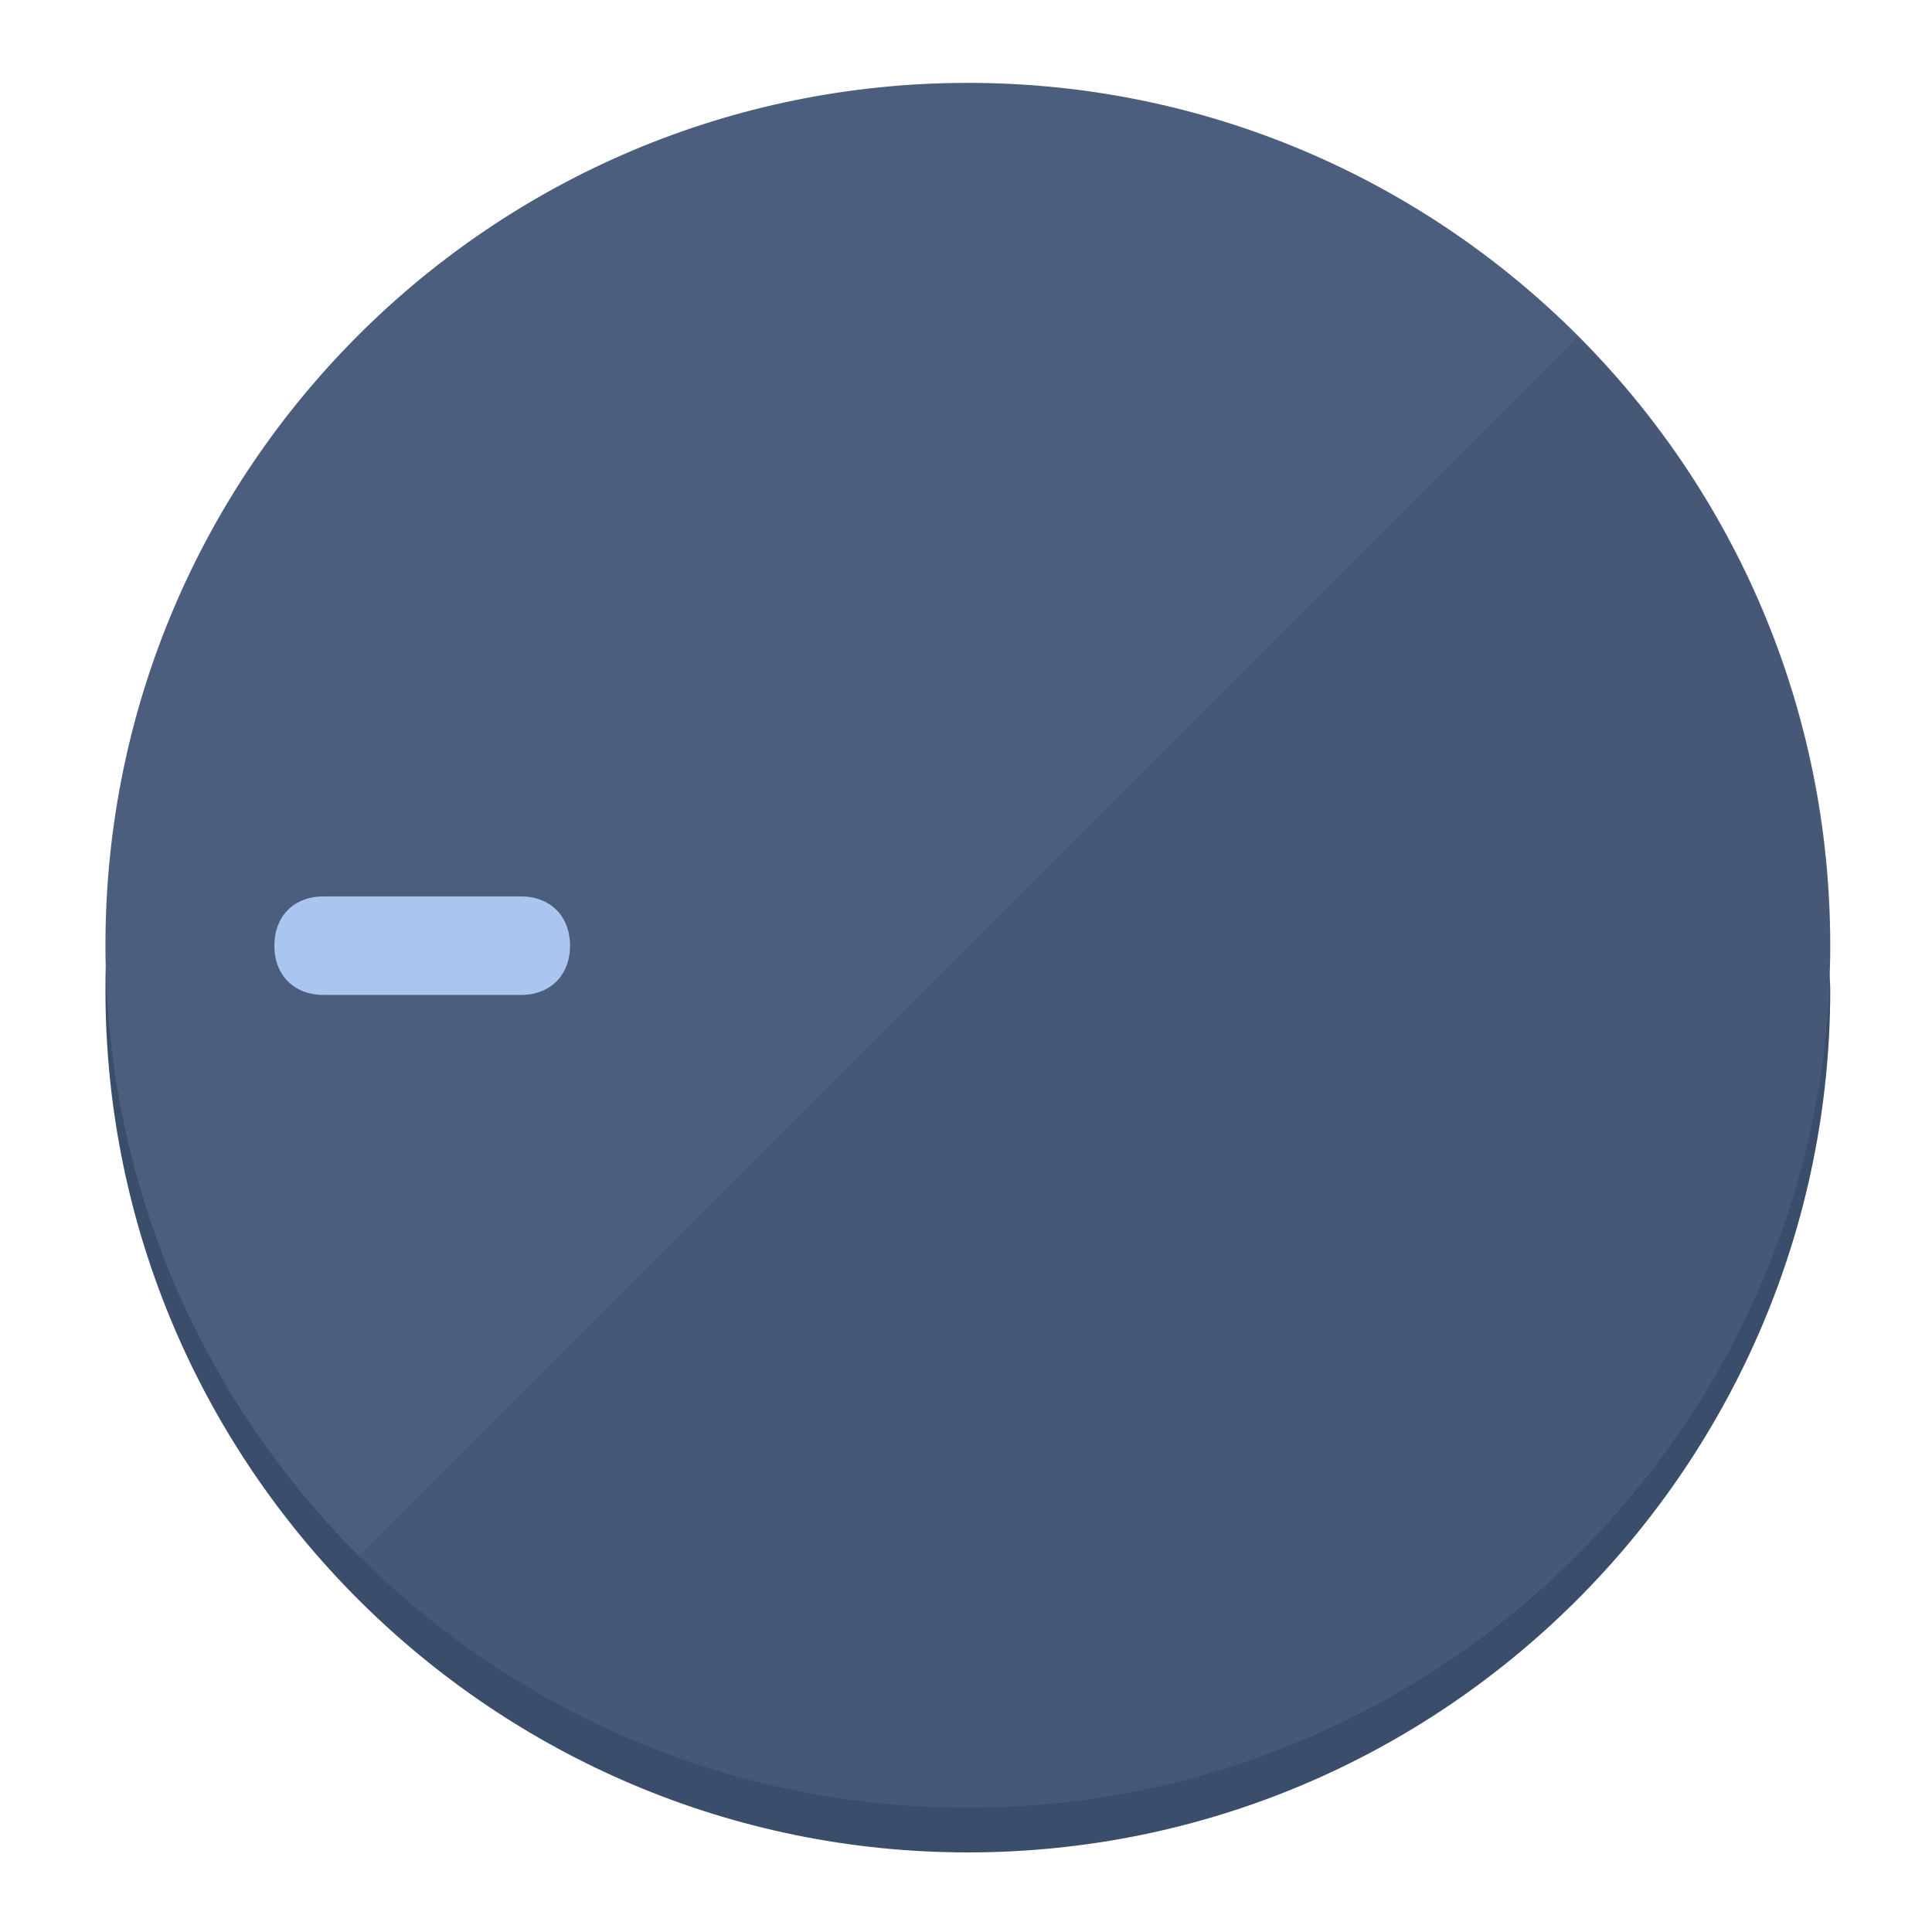
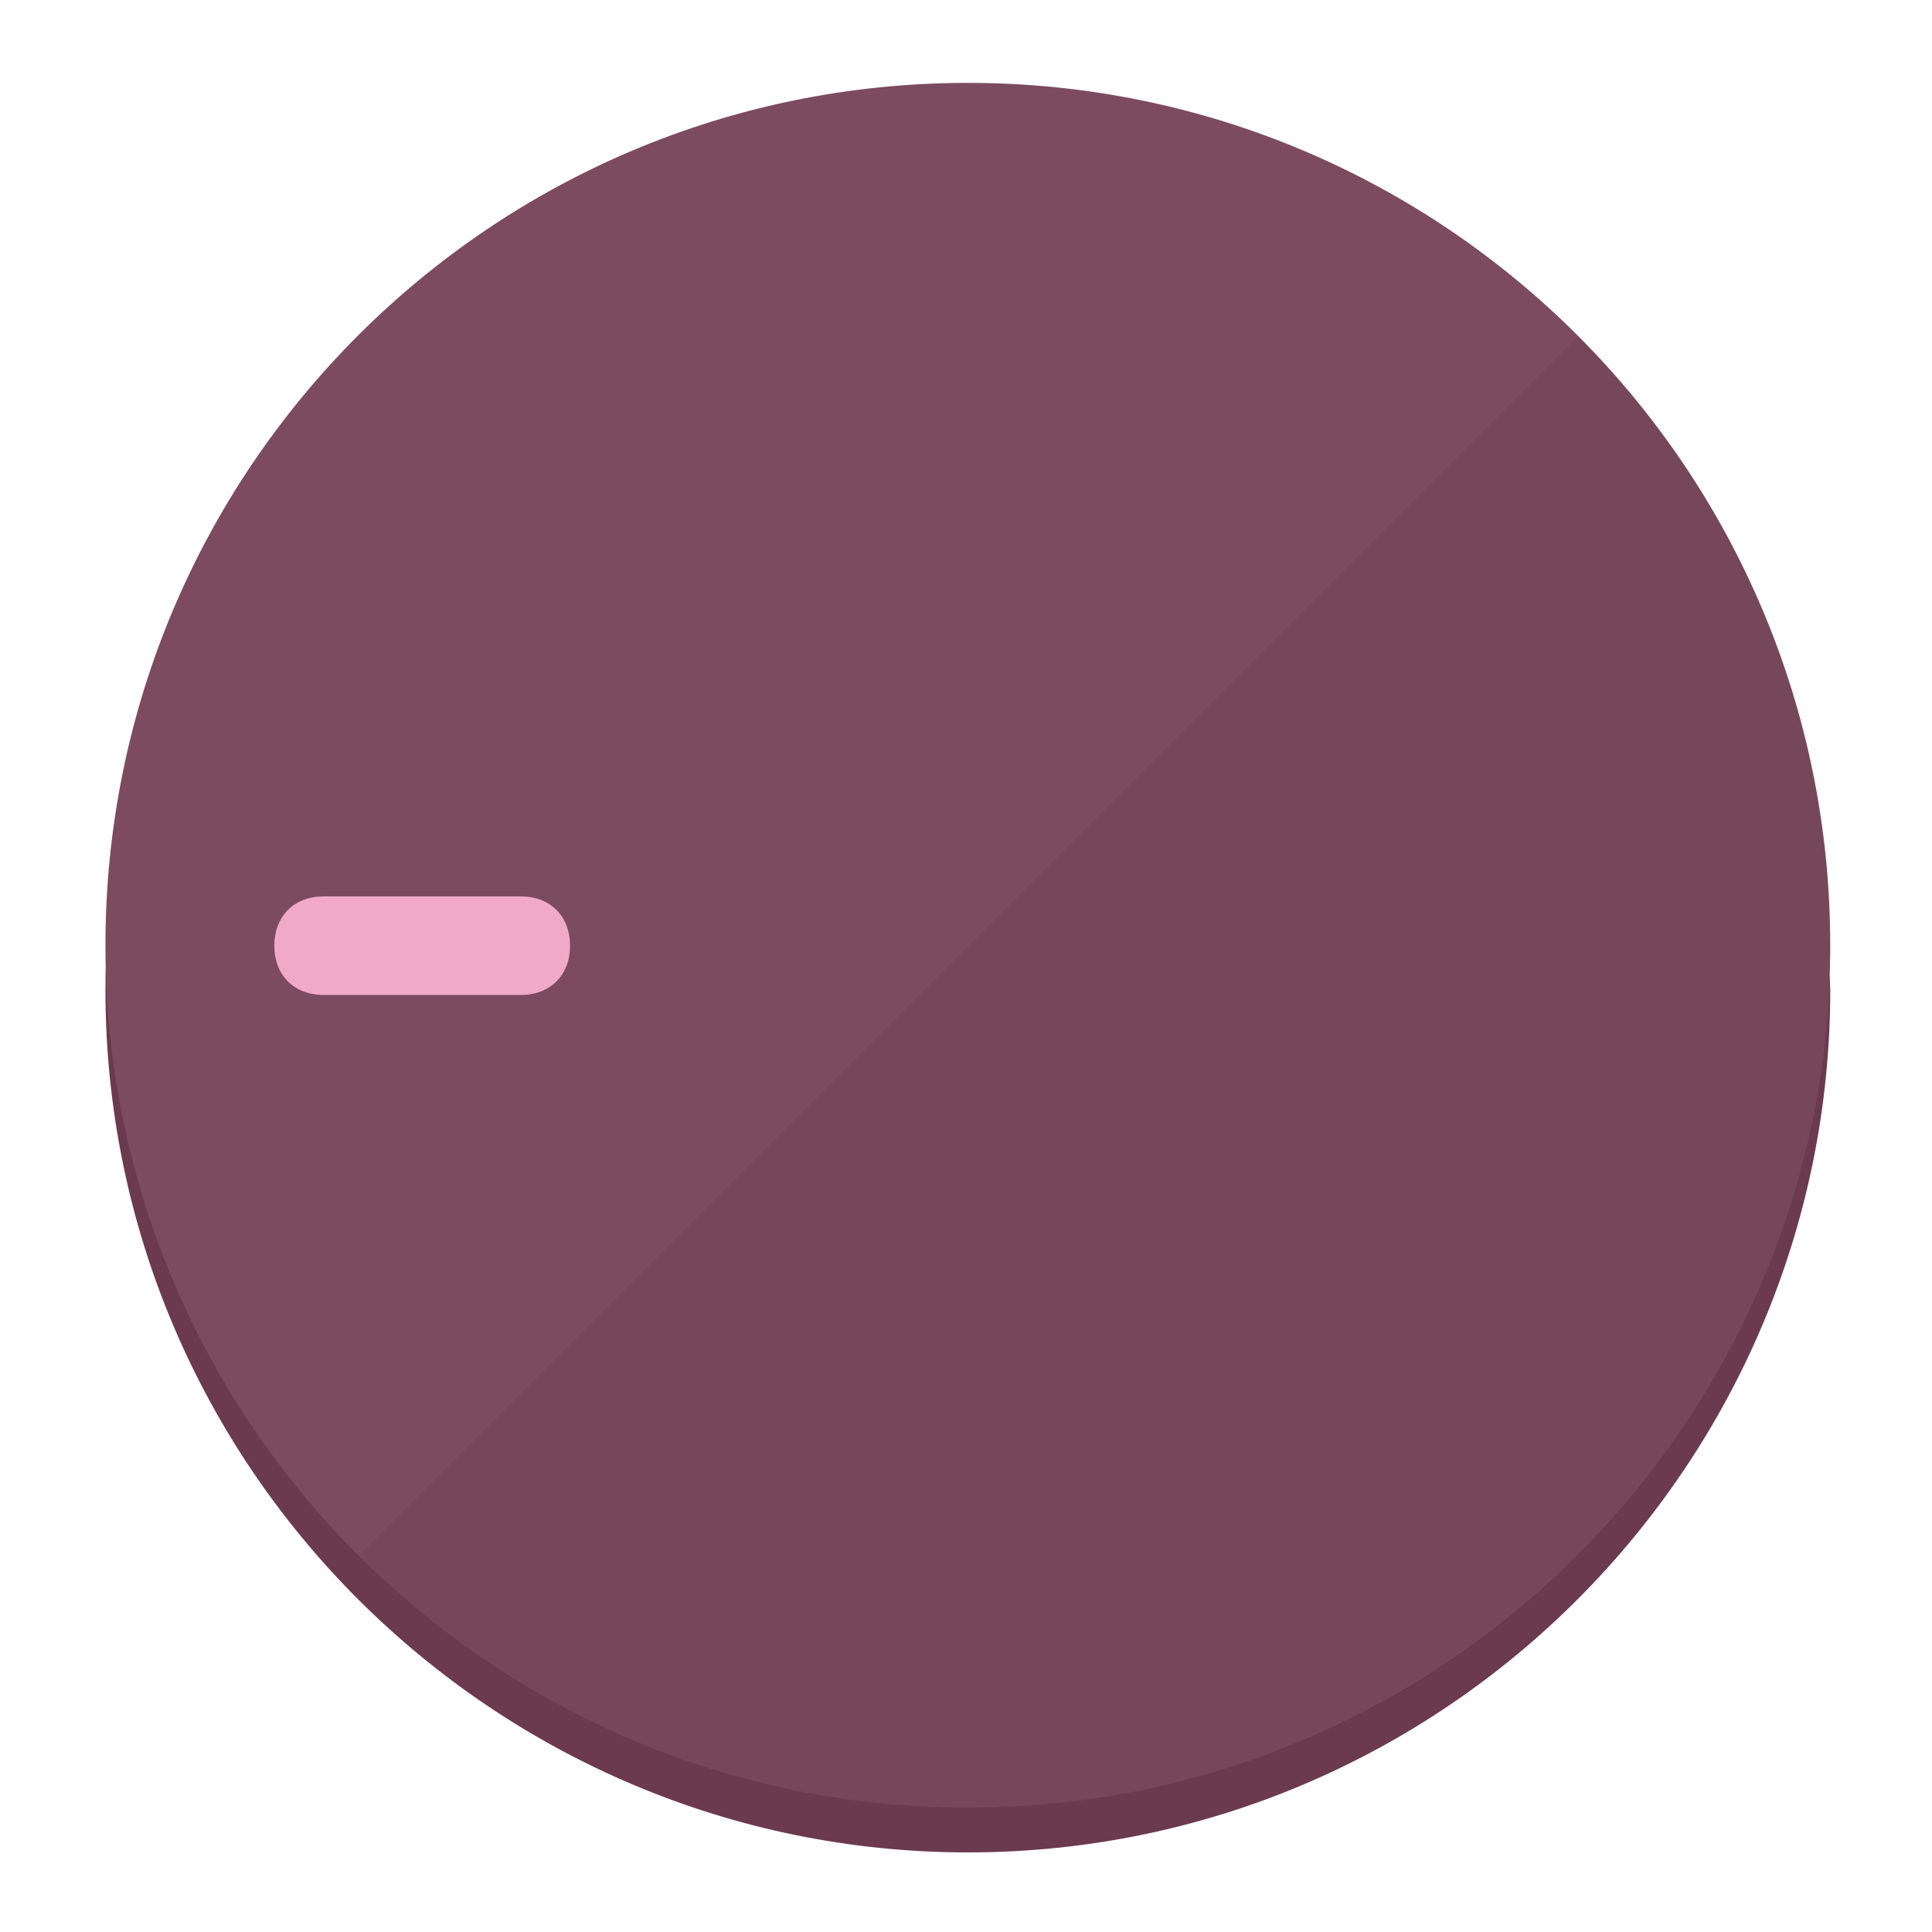
<svg xmlns="http://www.w3.org/2000/svg" height="120px" width="120px" version="1.1" id="Layer_1" viewBox="0 0 496.8 496.8" xml:space="preserve">
  <defs id="defs23" />
  <g id="g3158">
-     <path style="display:inline;fill:#3A4D6B;fill-opacity:1;stroke-width:1.584" d="m 248.875,445.92 c 116.582,0 212.89,-91.238 220.493,-205.286 0,5.069 1.267,8.87 1.267,13.939 0,121.651 -98.842,221.76 -221.76,221.76 -121.651,0 -221.76,-98.842 -221.76,-221.76 0,-5.069 0,-8.87 1.267,-13.939 7.603,114.048 103.91,205.286 220.493,205.286 z" id="path8" />
-     <circle style="display:inline;fill:#4B5E7D;fill-opacity:1;stroke-width:1.584" cx="248.875" cy="243.071" r="221.76" id="circle12" />
-     <path style="display:inline;fill:#293852;fill-opacity:0.154;stroke-width:1.587" d="m 405.744,86.606 c 86.308,86.308 86.308,227.193 0,313.5 -86.308,86.308 -227.193,86.308 -313.5,0" id="path14" />
+     <path style="display:inline;fill:#6B3A4F;fill-opacity:1;stroke-width:1.584" d="m 248.875,445.92 c 116.582,0 212.89,-91.238 220.493,-205.286 0,5.069 1.267,8.87 1.267,13.939 0,121.651 -98.842,221.76 -221.76,221.76 -121.651,0 -221.76,-98.842 -221.76,-221.76 0,-5.069 0,-8.87 1.267,-13.939 7.603,114.048 103.91,205.286 220.493,205.286 z" id="path8" />
+     <circle style="display:inline;fill:#7D4B60;fill-opacity:1;stroke-width:1.584" cx="248.875" cy="243.071" r="221.76" id="circle12" />
+     <path style="display:inline;fill:#52293A;fill-opacity:0.154;stroke-width:1.587" d="m 405.744,86.606 c 86.308,86.308 86.308,227.193 0,313.5 -86.308,86.308 -227.193,86.308 -313.5,0" id="path14" />
  </g>
  <g id="g3198">
    <circle style="display:none;fill:#000000;fill-opacity:0;stroke-width:1.584" cx="-243.582" cy="248.467" r="221.76" id="circle12-3" transform="rotate(-90)" />
-     <path style="display:inline;fill:#293852;fill-opacity:0;stroke-width:1.584" d="m 133.908,238.782 c 7.603,0 12.672,5.069 12.672,12.672 v 0 c 0,7.603 -5.069,12.672 -12.672,12.672 H 83.22 c -7.603,0 -12.672,-5.069 -12.672,-12.672 v 0 c 0,-7.603 5.069,-12.672 12.672,-12.672 z" id="path3789" />
-     <path style="display:inline;fill:#AAC5F0;stroke-width:1.584" d="m 133.908,230.502 c 7.603,0 12.672,5.069 12.672,12.672 v 0 c 0,7.603 -5.069,12.672 -12.672,12.672 H 83.22 c -7.603,0 -12.672,-5.069 -12.672,-12.672 v 0 c 0,-7.603 5.069,-12.672 12.672,-12.672 z" id="path915" />
+     <path style="display:inline;fill:#52293A;fill-opacity:0;stroke-width:1.584" d="m 133.908,238.782 c 7.603,0 12.672,5.069 12.672,12.672 v 0 c 0,7.603 -5.069,12.672 -12.672,12.672 H 83.22 c -7.603,0 -12.672,-5.069 -12.672,-12.672 v 0 c 0,-7.603 5.069,-12.672 12.672,-12.672 z" id="path3789" />
+     <path style="display:inline;fill:#F0AAC7;stroke-width:1.584" d="m 133.908,230.502 c 7.603,0 12.672,5.069 12.672,12.672 v 0 c 0,7.603 -5.069,12.672 -12.672,12.672 H 83.22 c -7.603,0 -12.672,-5.069 -12.672,-12.672 v 0 c 0,-7.603 5.069,-12.672 12.672,-12.672 z" id="path915" />
  </g>
</svg>
